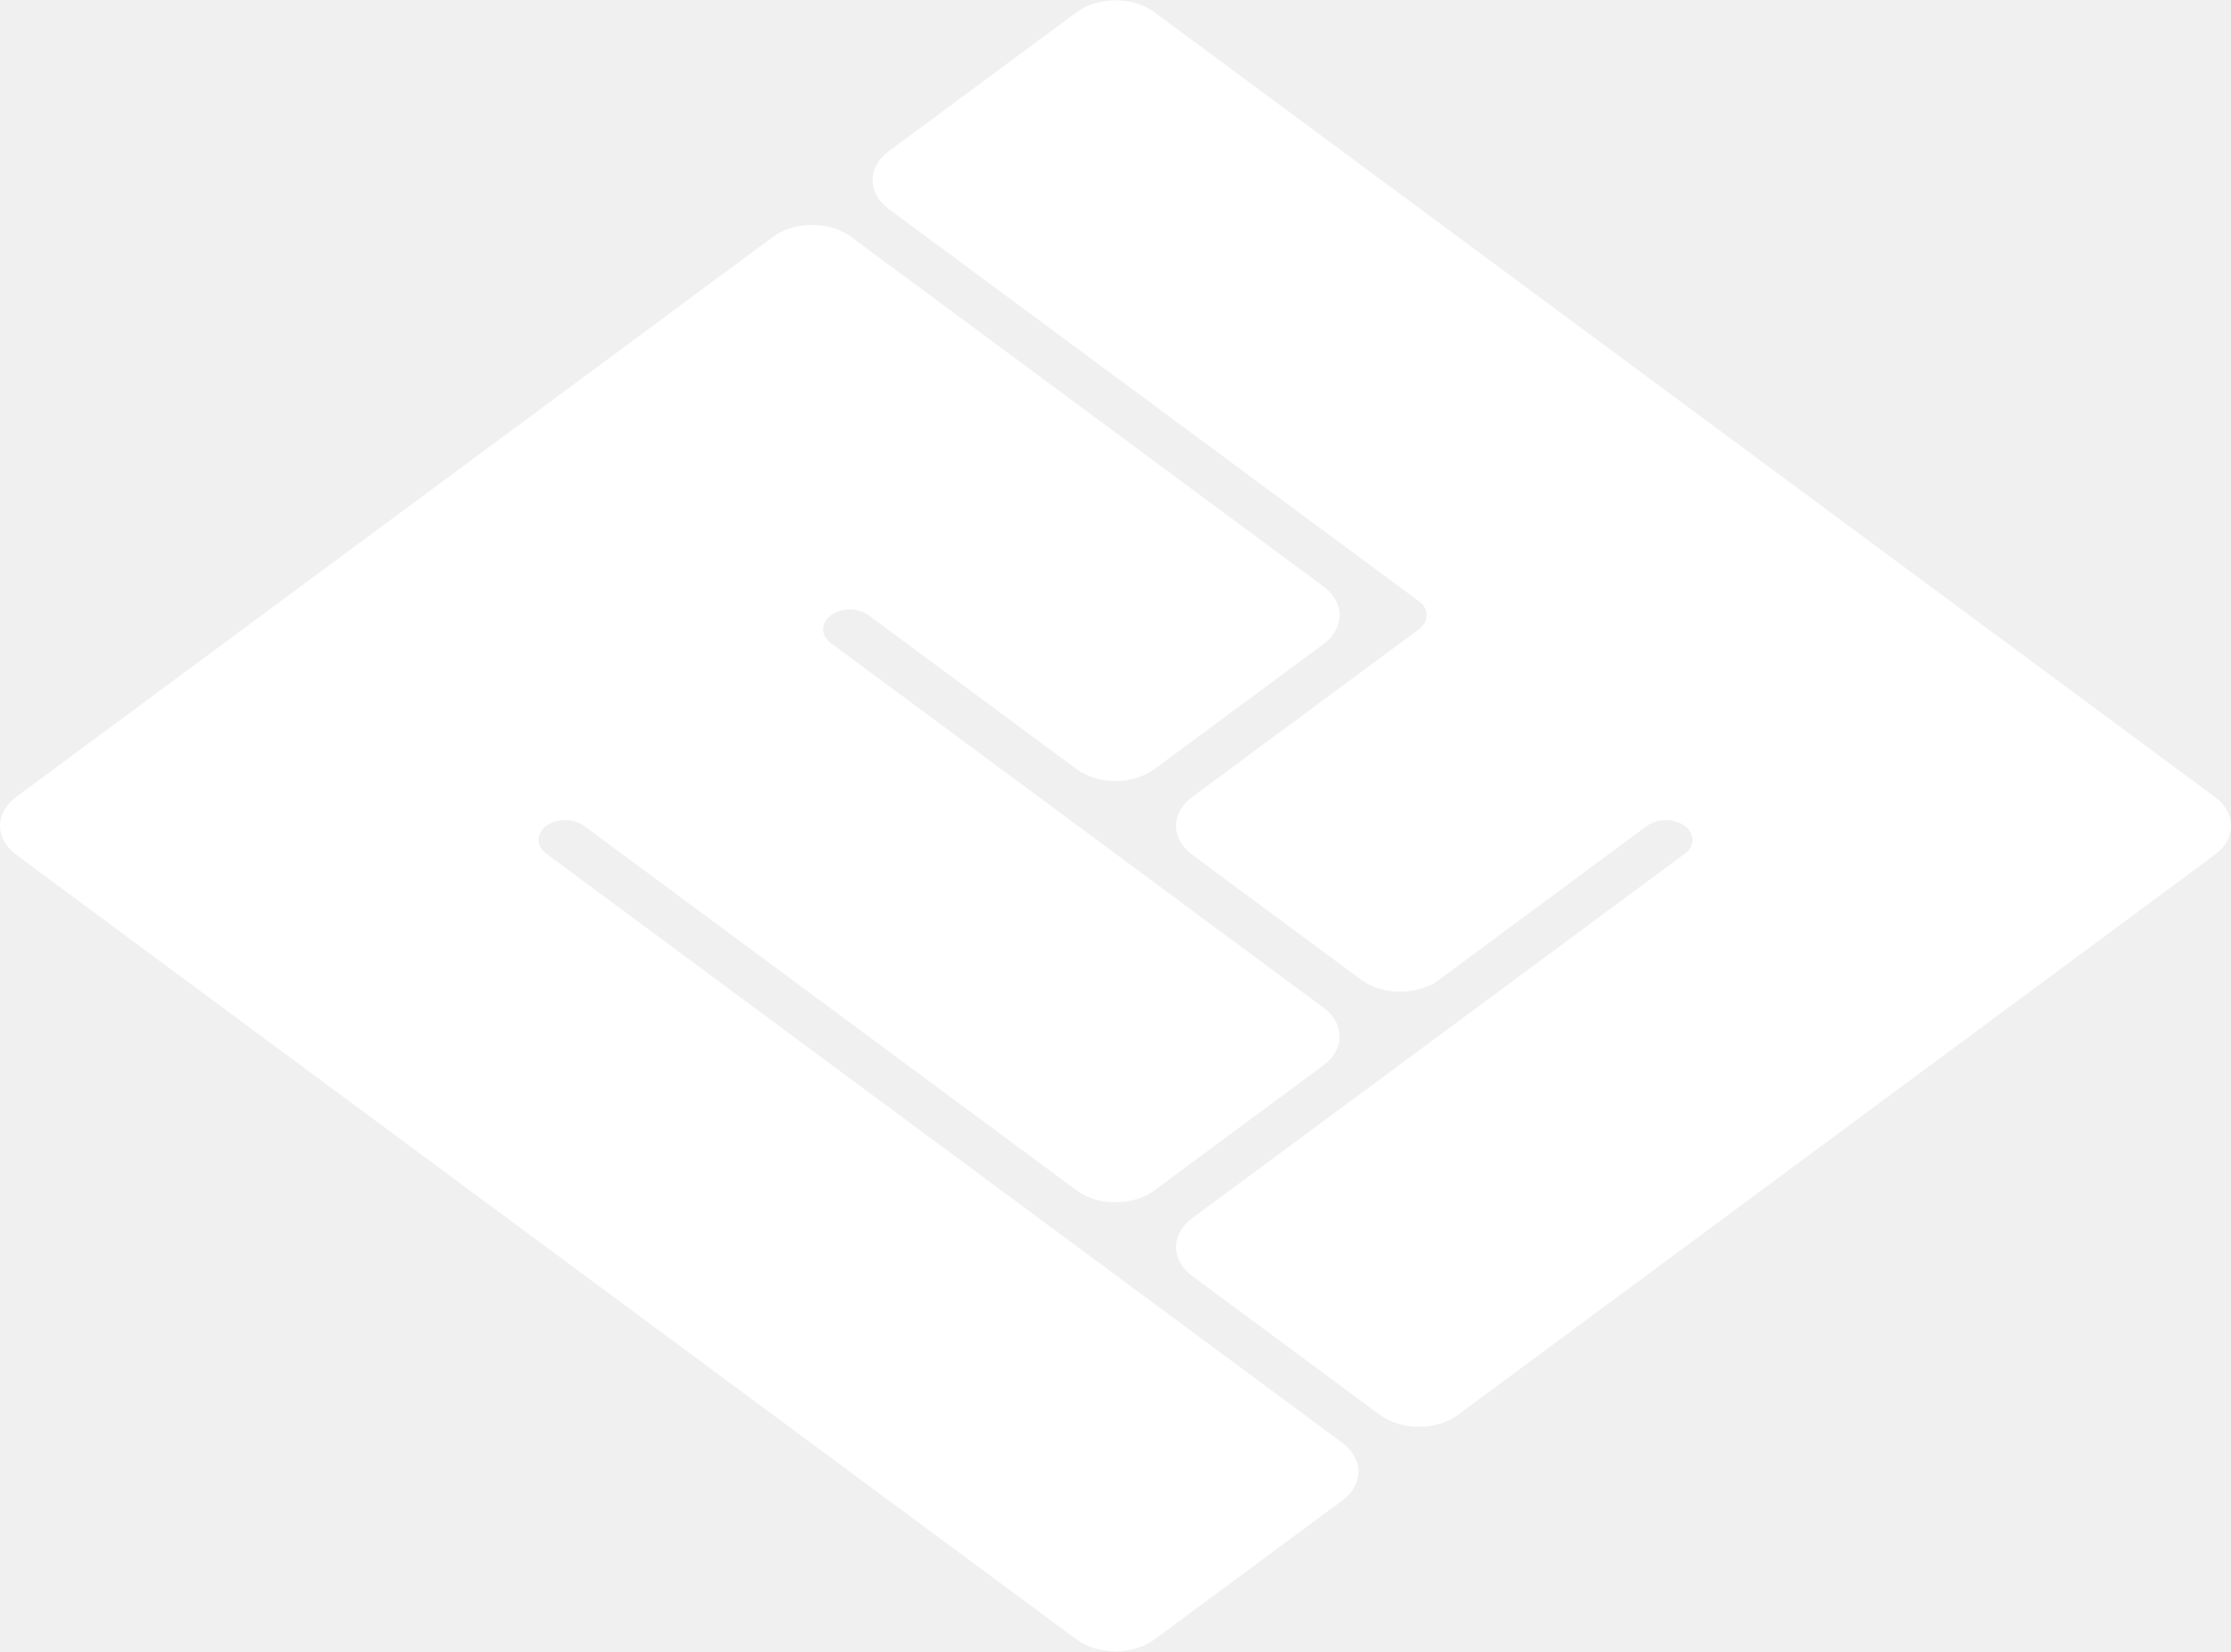
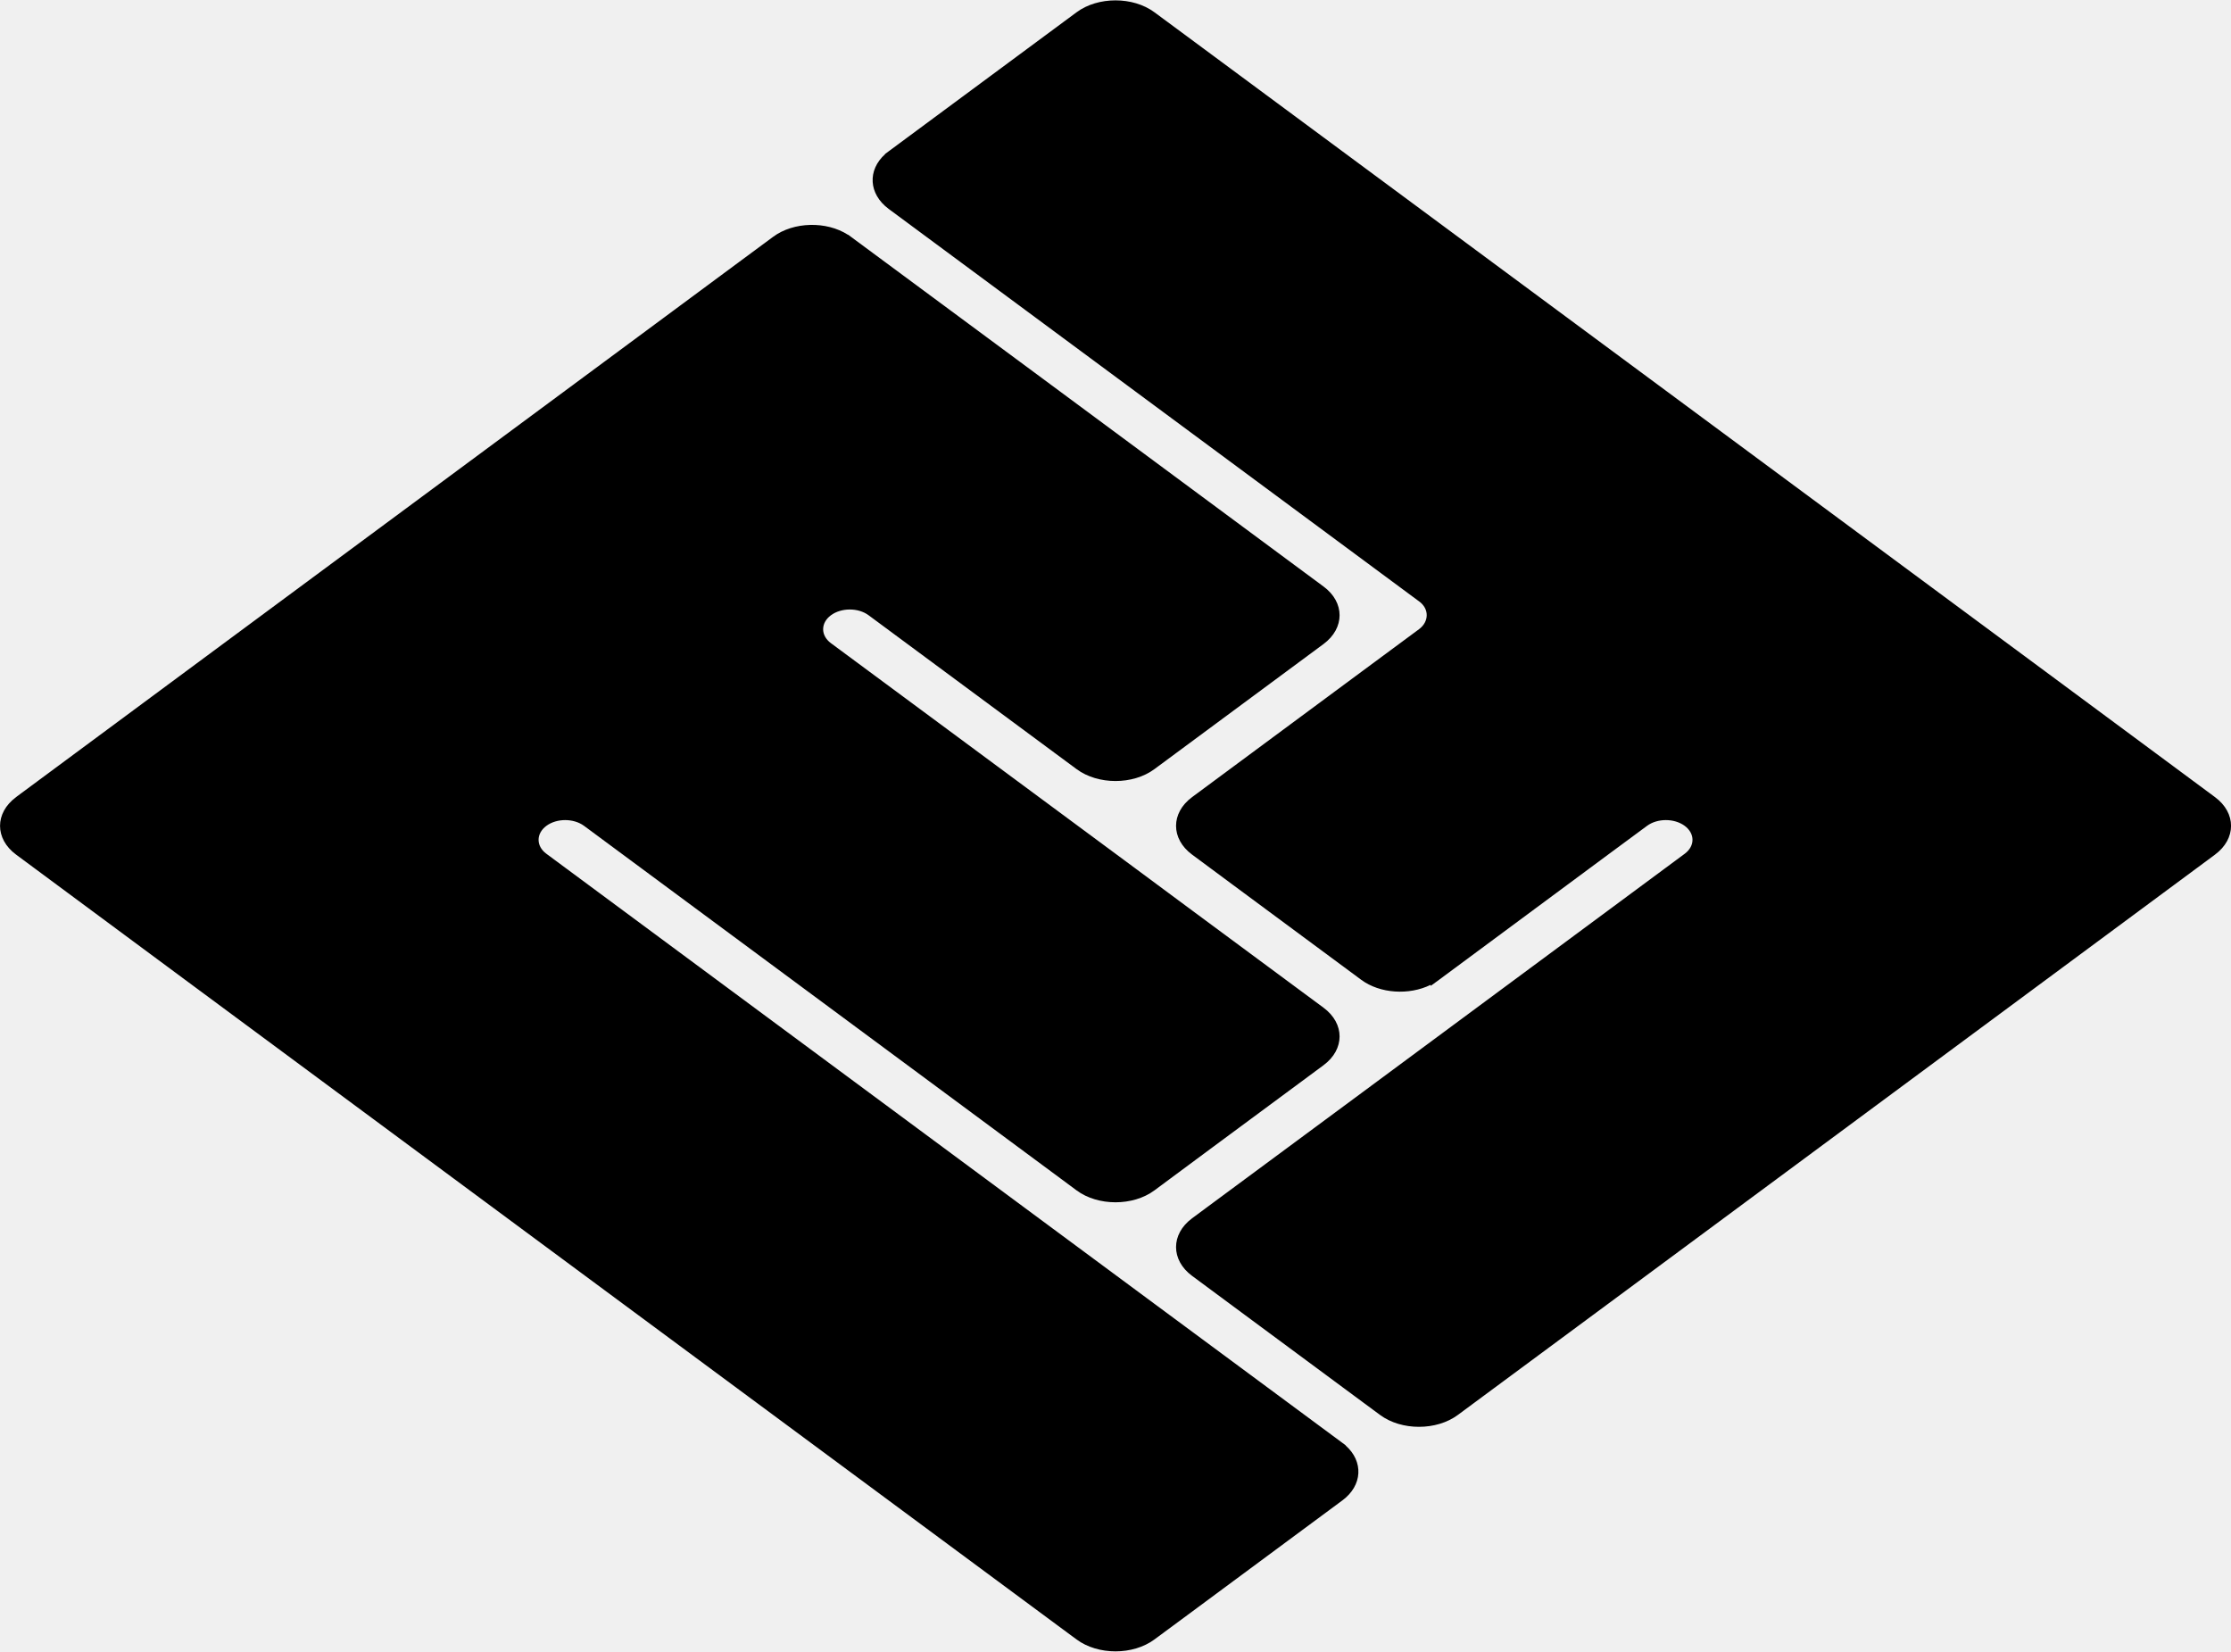
<svg xmlns="http://www.w3.org/2000/svg" xml:space="preserve" width="720px" height="533px" version="1.1" style="shape-rendering:geometricPrecision; text-rendering:geometricPrecision; image-rendering:optimizeQuality; fill-rule:evenodd; clip-rule:evenodd" viewBox="0 0 260.85 193.02">
  <defs>
    <style type="text/css">
   
-     .fil0 {fill:white}
+     .fil0 {fill:black}
   
  </style>
  </defs>
  <g id="Camada_x0020_1">
    <path class="fil0" d="M103.47 17.97l0.43 -0.32 17.14 -12.68 4.84 -3.58c2.5,-1.85 6.59,-1.85 9.09,0l3.21 2.37 16.57 12.26 84.46 62.49 14.91 11.04 4.86 3.6c2.5,1.85 2.5,4.87 0,6.72l-0.78 0.58 -21.2 15.69 -46.77 34.61 -16.82 12.44 -2.96 2.19c-2.5,1.85 -6.59,1.85 -9.09,0l-1.99 -1.47 -13.83 -10.23 -6.16 -4.56c-2.5,-1.85 -2.5,-4.88 0,-6.73l1.59 -1.18 18.19 -13.45 37.82 -27.99c1.21,-0.9 1.21,-2.36 0,-3.26 -1.22,-0.9 -3.2,-0.9 -4.41,0l-4.55 3.36 -19.77 14.64 -0.96 0.7 -0.03 -0.11c-2.5,1.23 -5.91,1.03 -8.1,-0.59l-15.03 -11.12 -2.59 -1.92 -2.16 -1.6c-2.5,-1.85 -2.5,-4.87 0,-6.72l3.35 -2.48 16.43 -12.16 6.75 -4.99c1.19,-0.88 1.22,-2.4 -0.01,-3.27l-61.73 -45.67 -0.27 -0.2c-2.35,-1.75 -2.49,-4.53 -0.41,-6.4l-0.02 -0.01zm-101.49 75.1l-0.1 0.08c-2.5,1.85 -2.5,4.87 0,6.72l6.09 4.51 13.68 10.13 82.25 60.86 19.76 14.62 2.22 1.64c2.5,1.85 6.59,1.85 9.09,0l3.4 -2.51 12.39 -9.17 6.19 -4.58c2.37,-1.75 2.49,-4.56 0.38,-6.42l0.02 -0.01 -0.4 -0.3 -21.98 -16.26 -71.09 -52.61c-1.21,-0.89 -1.21,-2.36 0,-3.26 1.21,-0.9 3.19,-0.9 4.41,0l35.61 26.35 20.12 14.89 1.86 1.38c2.5,1.85 6.59,1.85 9.09,0l6.84 -5.07 10.4 -7.69 2.54 -1.88c2.5,-1.85 2.5,-4.87 0,-6.72l-15.33 -11.34 -6.65 -4.93 -35.62 -26.35c-1.21,-0.9 -1.21,-2.36 0,-3.26 1.22,-0.9 3.2,-0.9 4.41,0l21.71 16.06 0 0 2.61 1.93c2.5,1.85 6.59,1.85 9.09,0l19.78 -14.63c2.5,-1.85 2.5,-4.88 0,-6.72l-2.19 -1.62 -17.59 -13.02 -15.7 -11.62 -19.78 -14.63 -0.32 -0.24 -0.02 0.01c-2.51,-1.62 -6.36,-1.54 -8.75,0.23l-3.99 2.95 -15.78 11.68 -48.98 36.24 -19.67 14.56z" />
  </g>
</svg>
